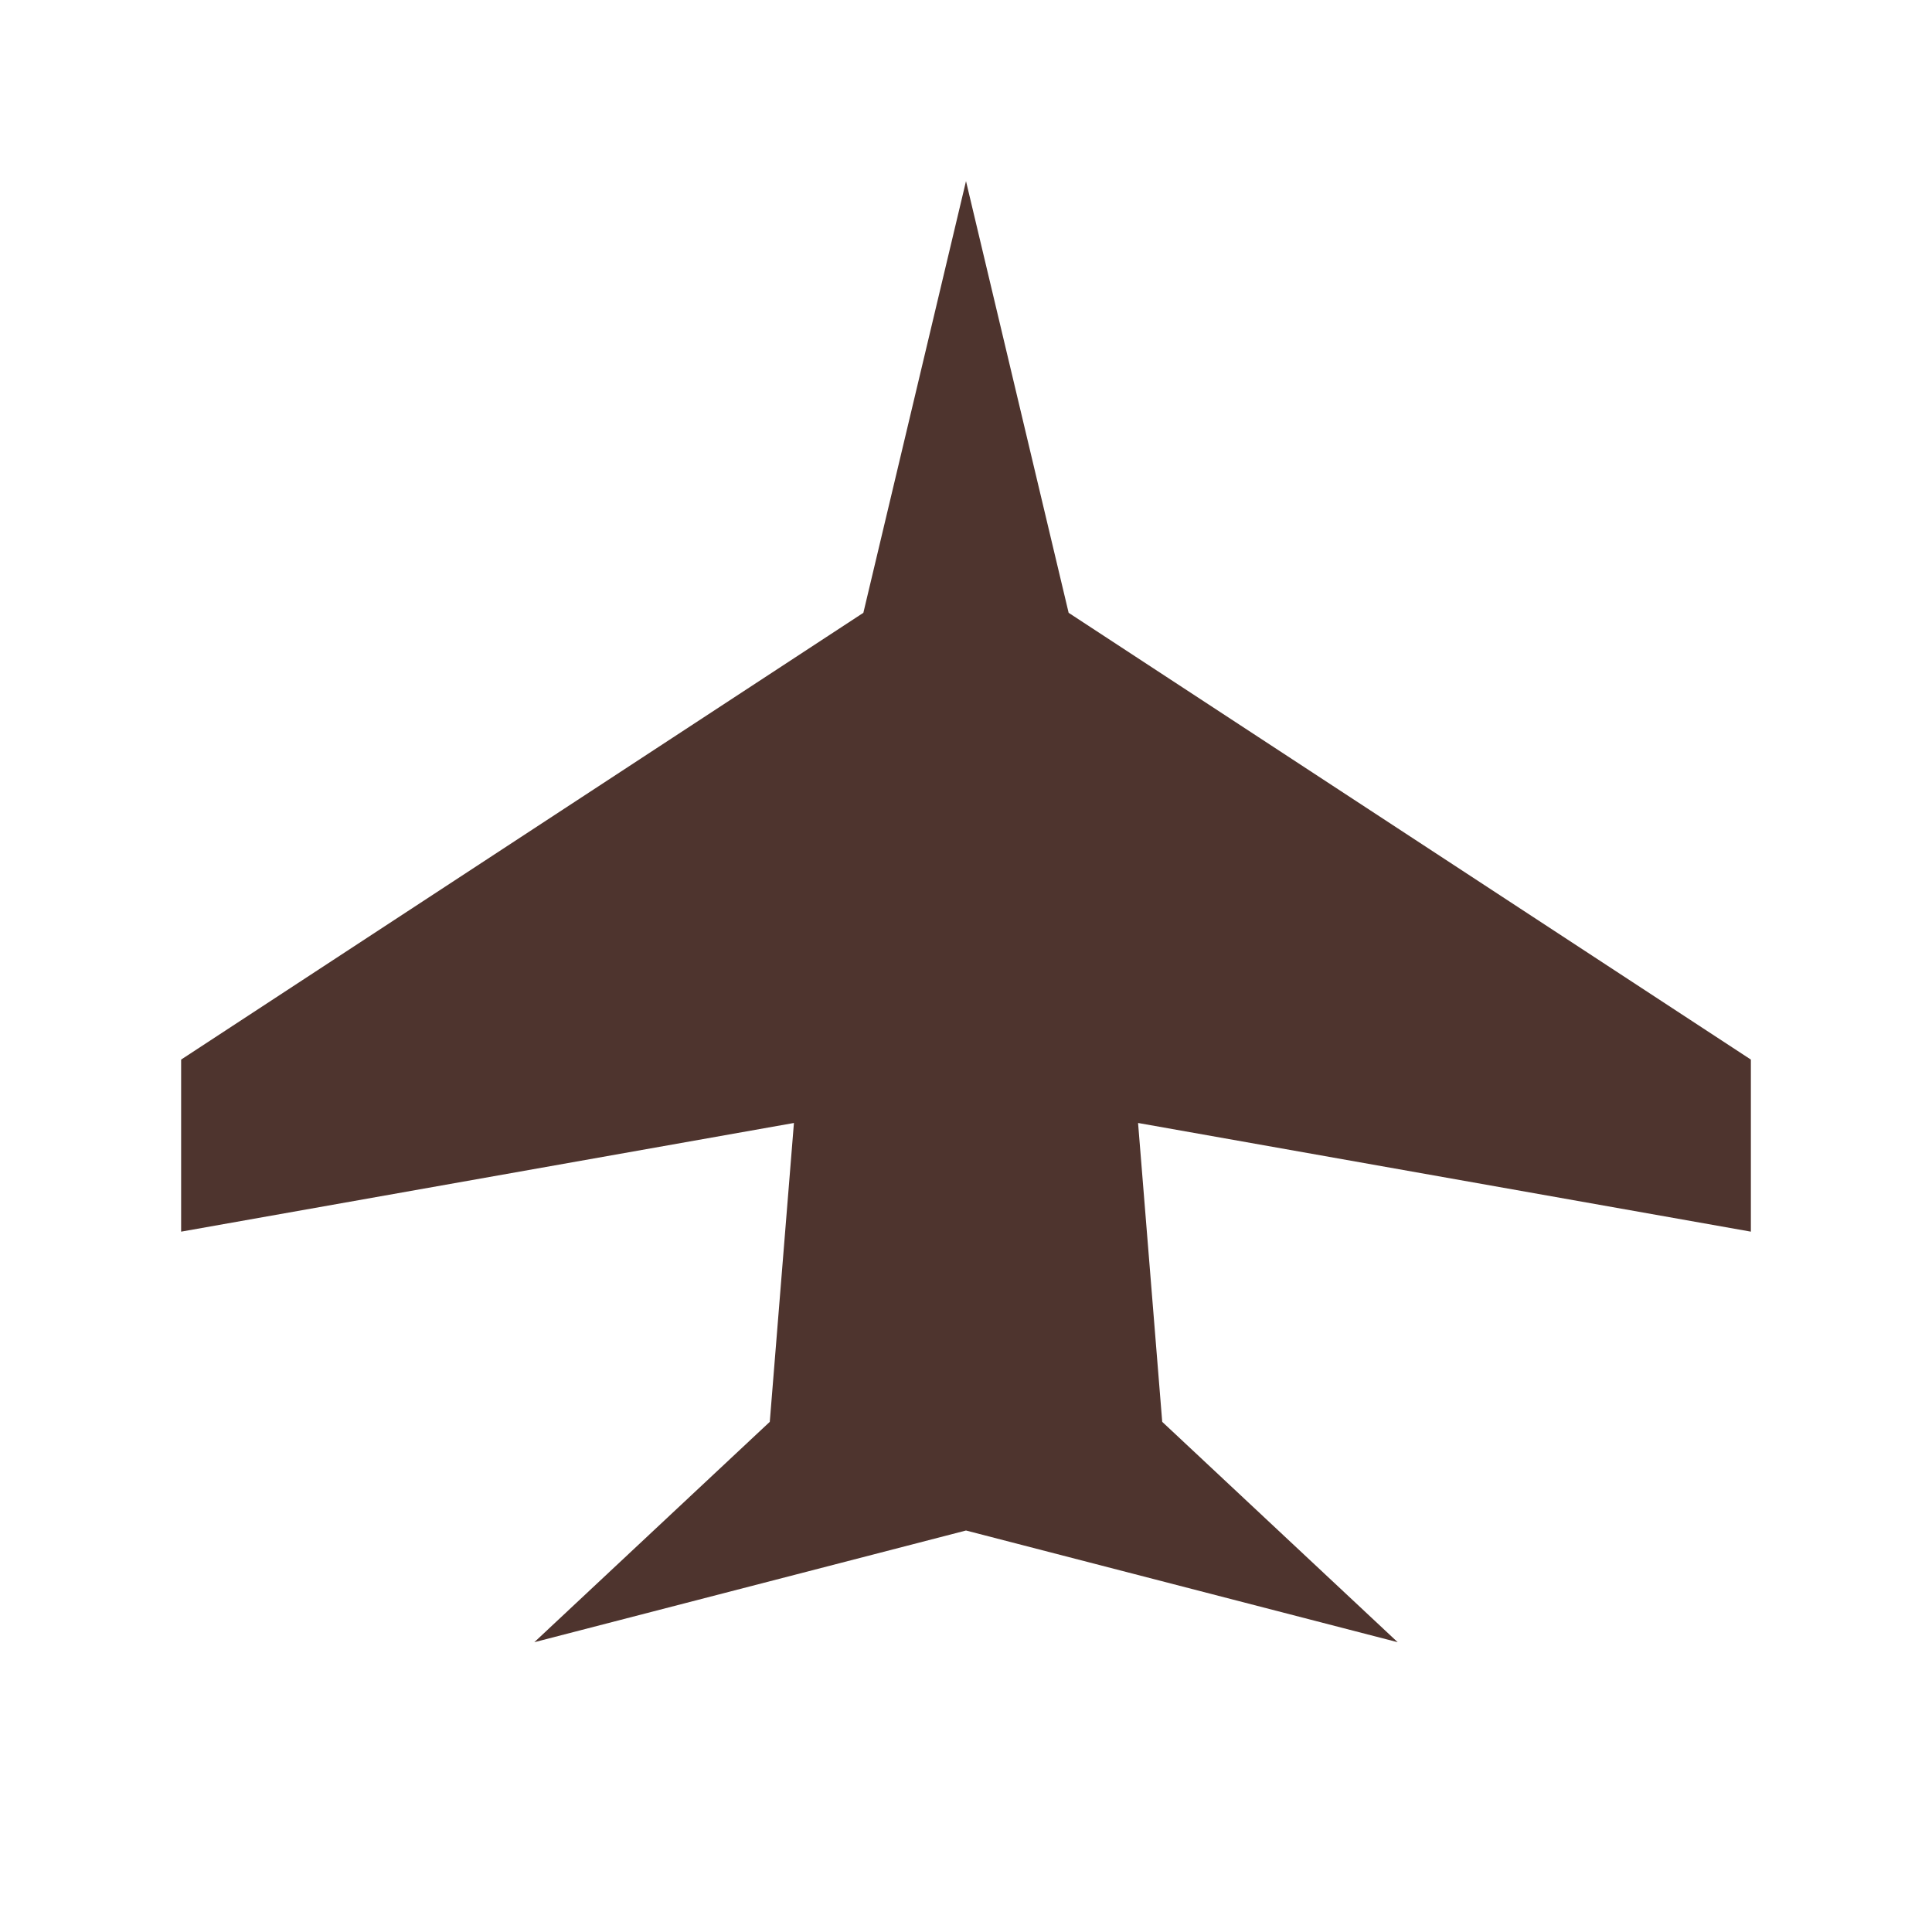
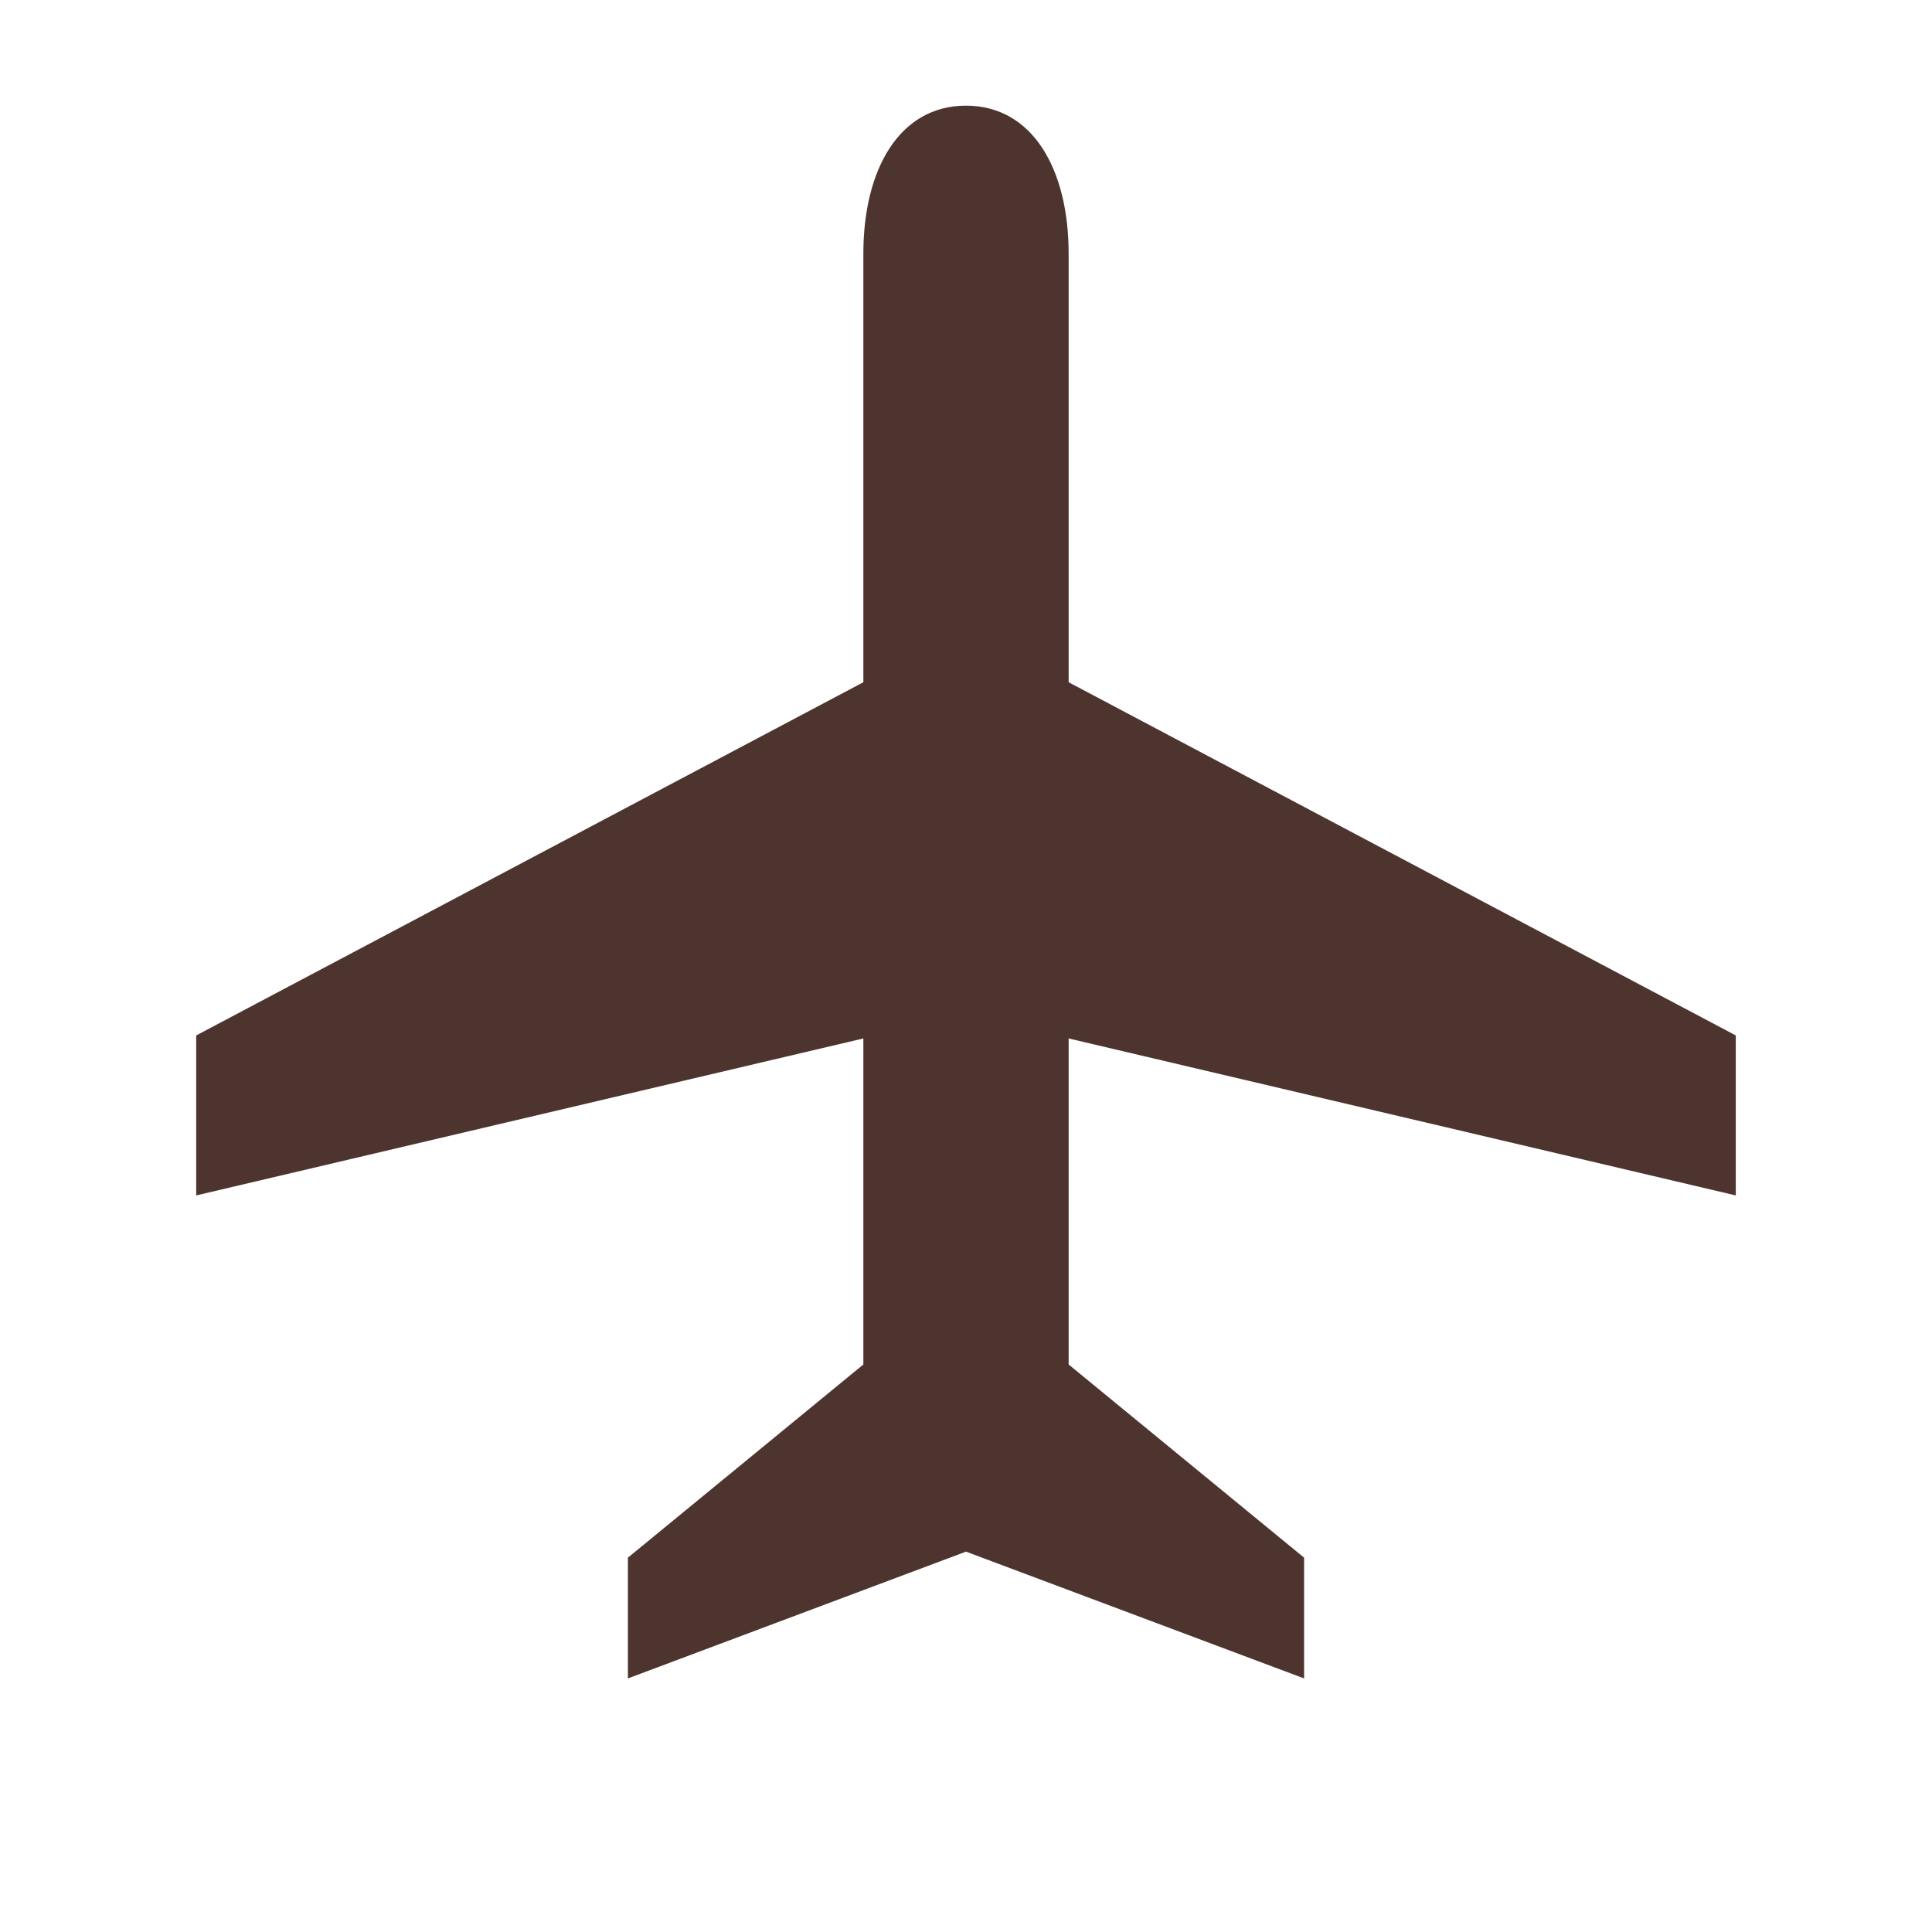
<svg xmlns="http://www.w3.org/2000/svg" viewBox="0 0 64 64" width="64" height="64">
-   <path d="M32.0,6.0L35.4,20.3L58.0,35.1L58.0,40.8L37.7,37.2L38.5,47.1L46.3,54.4L32.0,50.7L17.7,54.4L25.5,47.1L26.3,37.2L6.0,40.8L6.0,35.1L28.6,20.3Z" fill="#4E342E" />
+   <path d="M32 3.5 C34.2 3.5 35.4 5.6 35.4 8.4 L35.4 22.6 L57.5 34.3 L57.5 39.6 L35.4 34.4 L35.4 45.2 L43.2 51.6 L43.2 55.6 L32 51.4 L20.8 55.6 L20.8 51.6 L28.6 45.2 L28.6 34.4 L6.5 39.6 L6.5 34.3 L28.6 22.6 L28.6 8.4 C28.6 5.6 29.8 3.5 32 3.5 Z" fill="#4E342E" />
</svg>
